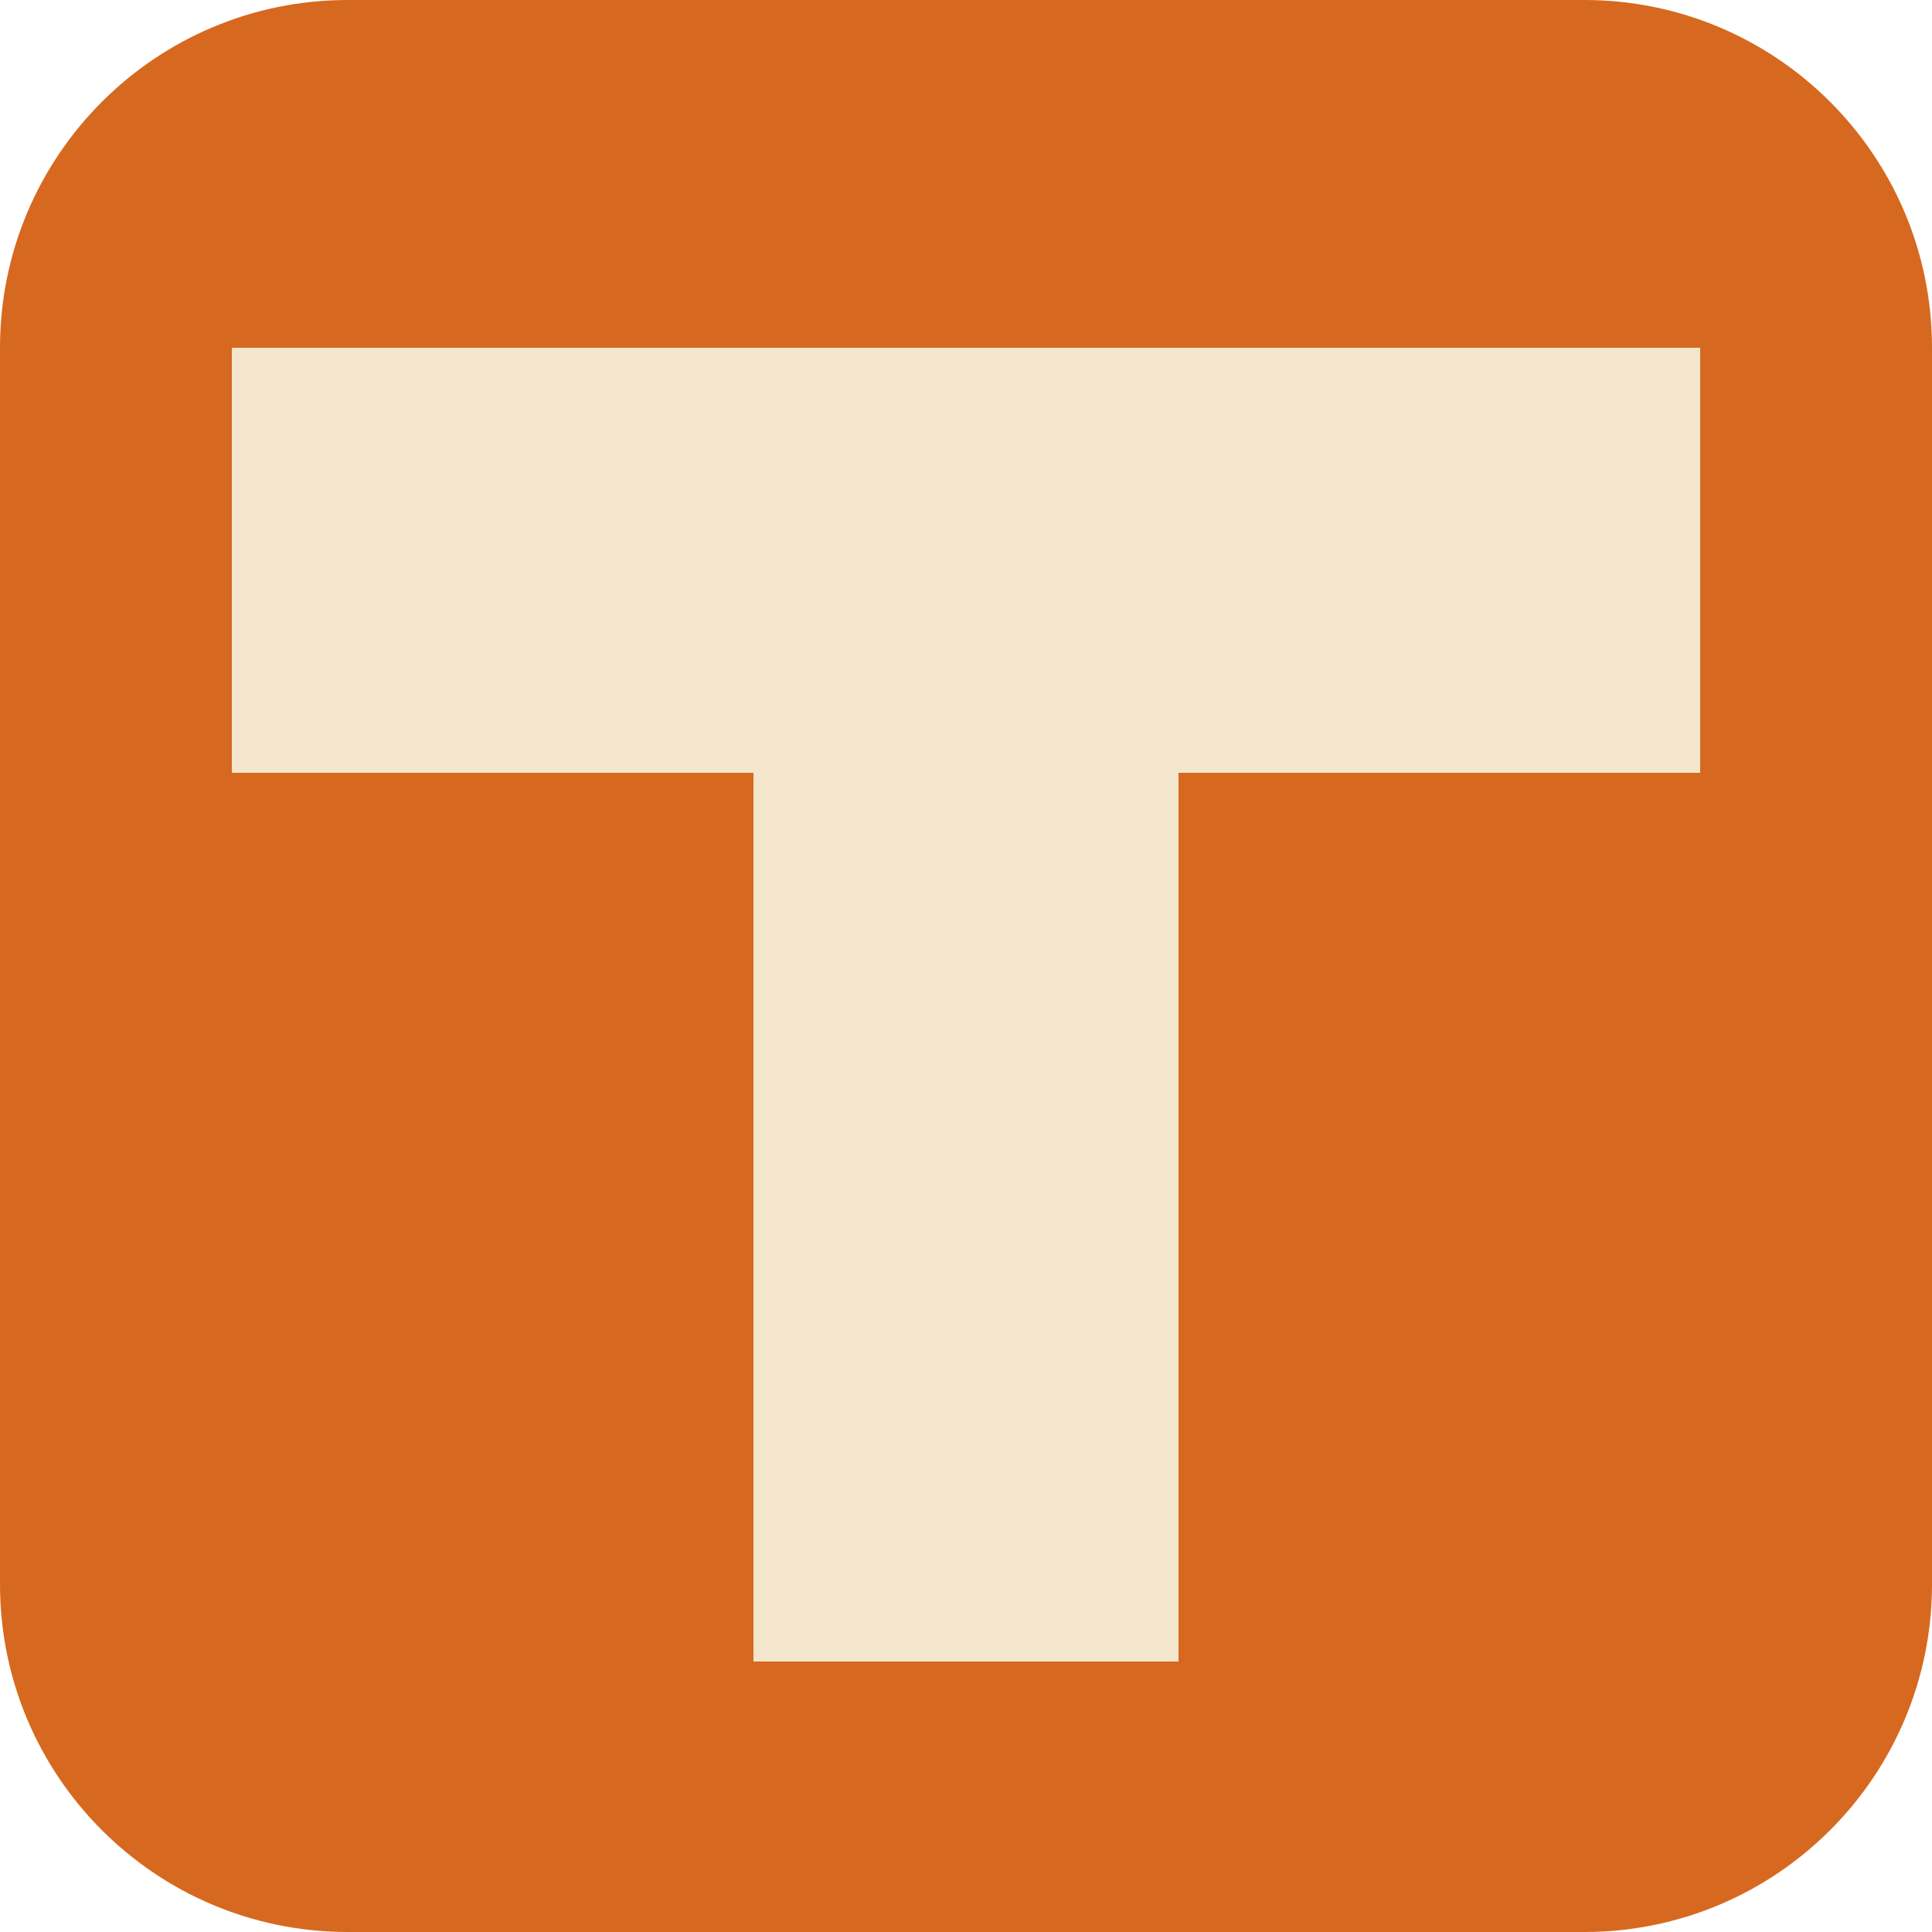
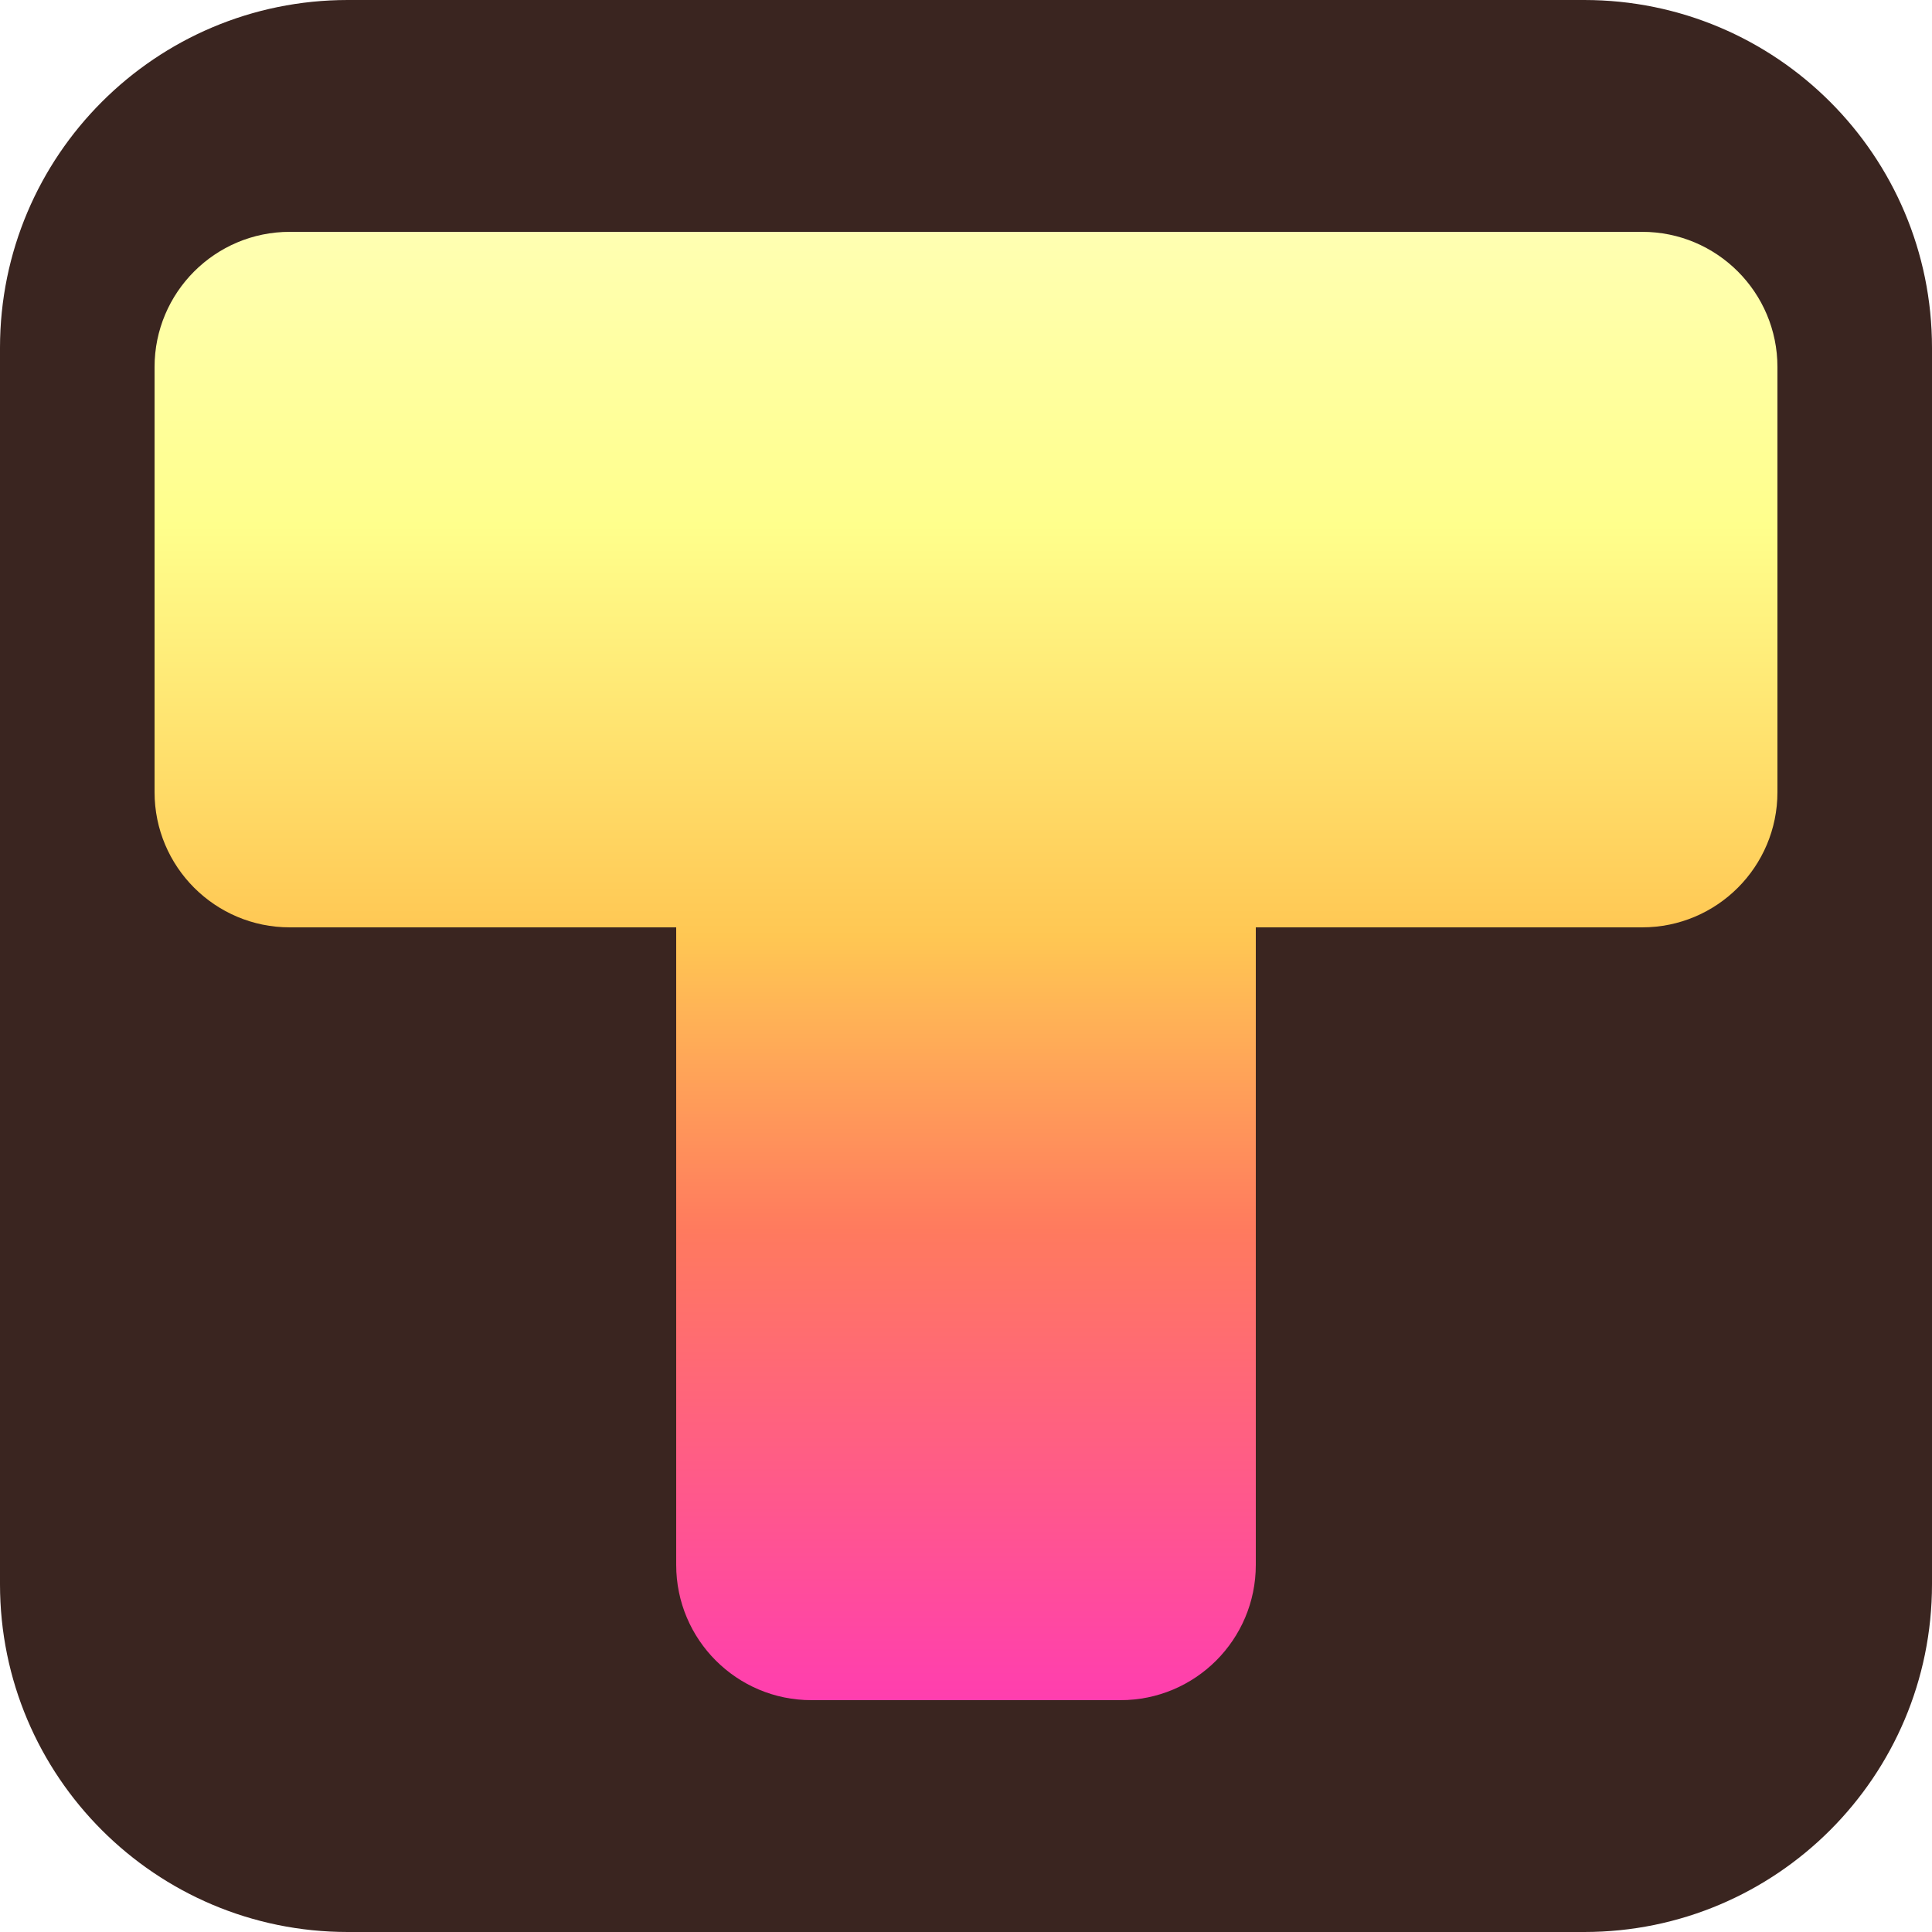
<svg xmlns="http://www.w3.org/2000/svg" viewBox="0 0 100 100" width="100" height="100" role="img" aria-label="Tweezer Picks">
-   <rect x="0" y="0" width="100" height="100" rx="18" fill="#d6691f" />
-   <path d="M12 18H88V40H61V86H39V40H12Z" fill="#f4e6cc" />
+   <defs>
+     <linearGradient id="g" gradientUnits="userSpaceOnUse" x1="0" y1="12" x2="0" y2="88">
+       <stop offset="0%" stop-color="#FFFFB2" />
+       <stop offset="20%" stop-color="#FFFF8C" />
+       <stop offset="48%" stop-color="#FFC753" />
+       <stop offset="68%" stop-color="#FF7A5E" />
+       <stop offset="100%" stop-color="#FF3EAF" />
+     </linearGradient>
+   </defs>
+   <rect x="0" y="0" width="100" height="100" rx="18" fill="#3A2520" />
+   <rect x="8" y="12" width="84" height="36" rx="7" fill="url(#g)" />
+   <rect x="35" y="12" width="30" height="76" rx="7" fill="url(#g)" />
</svg>
